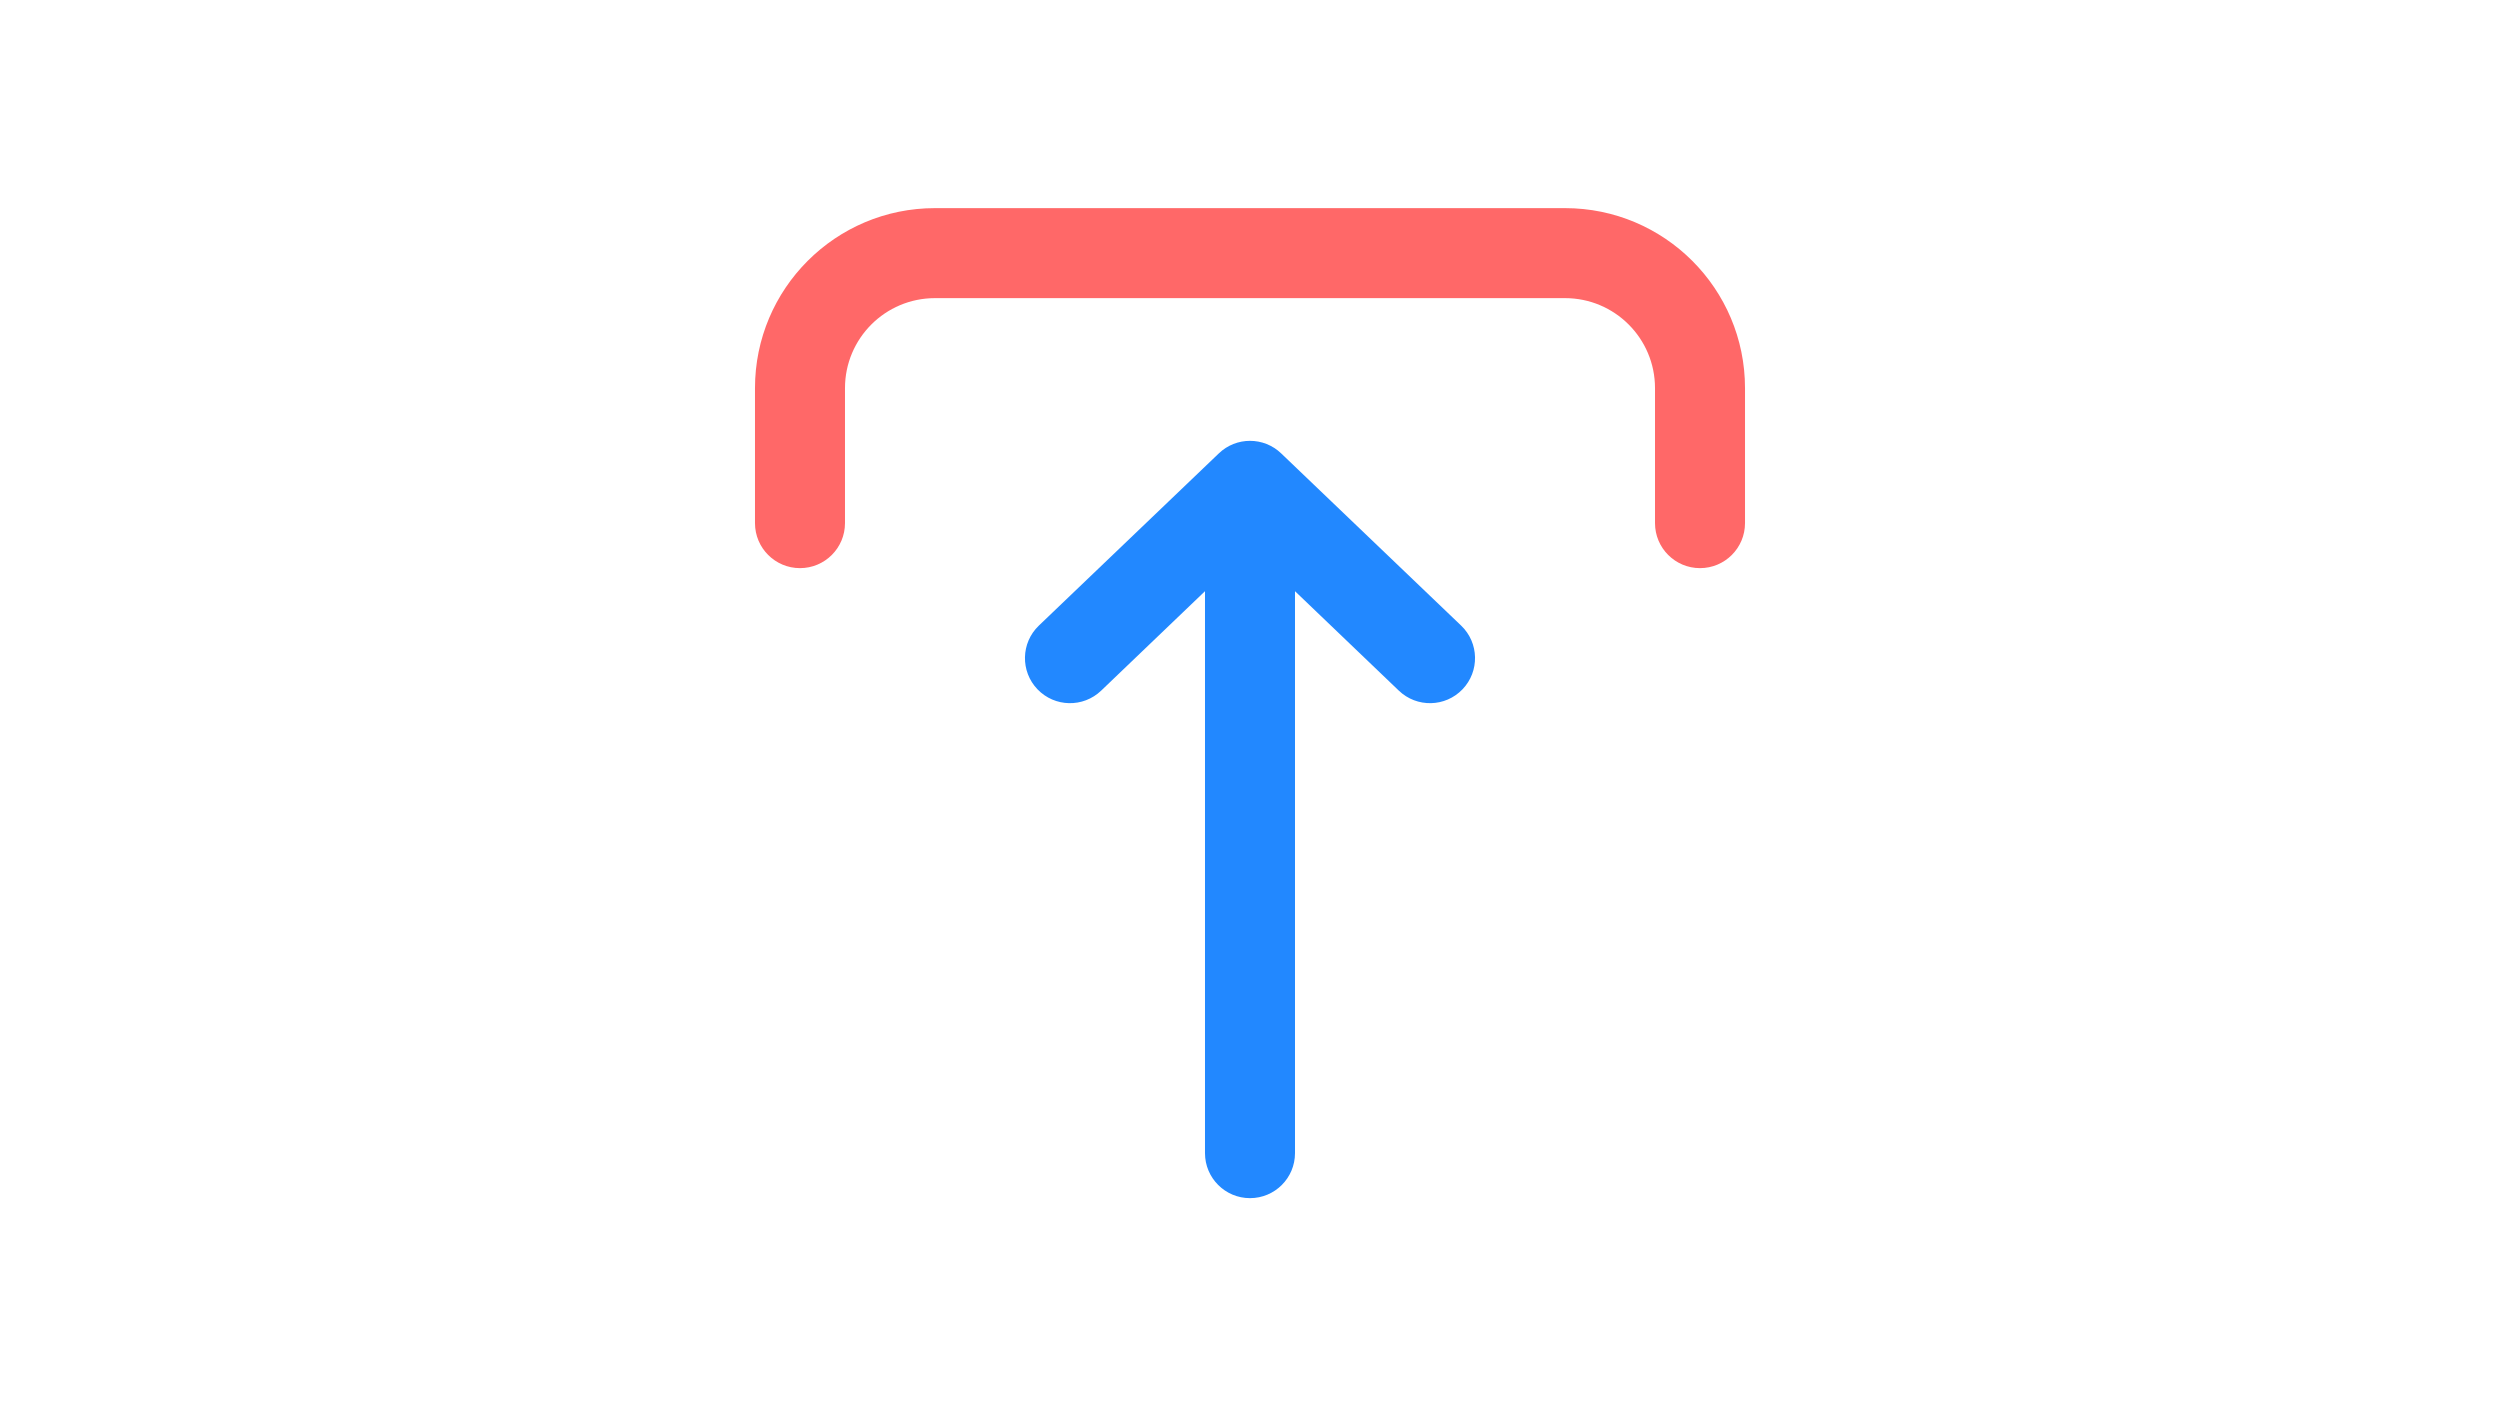
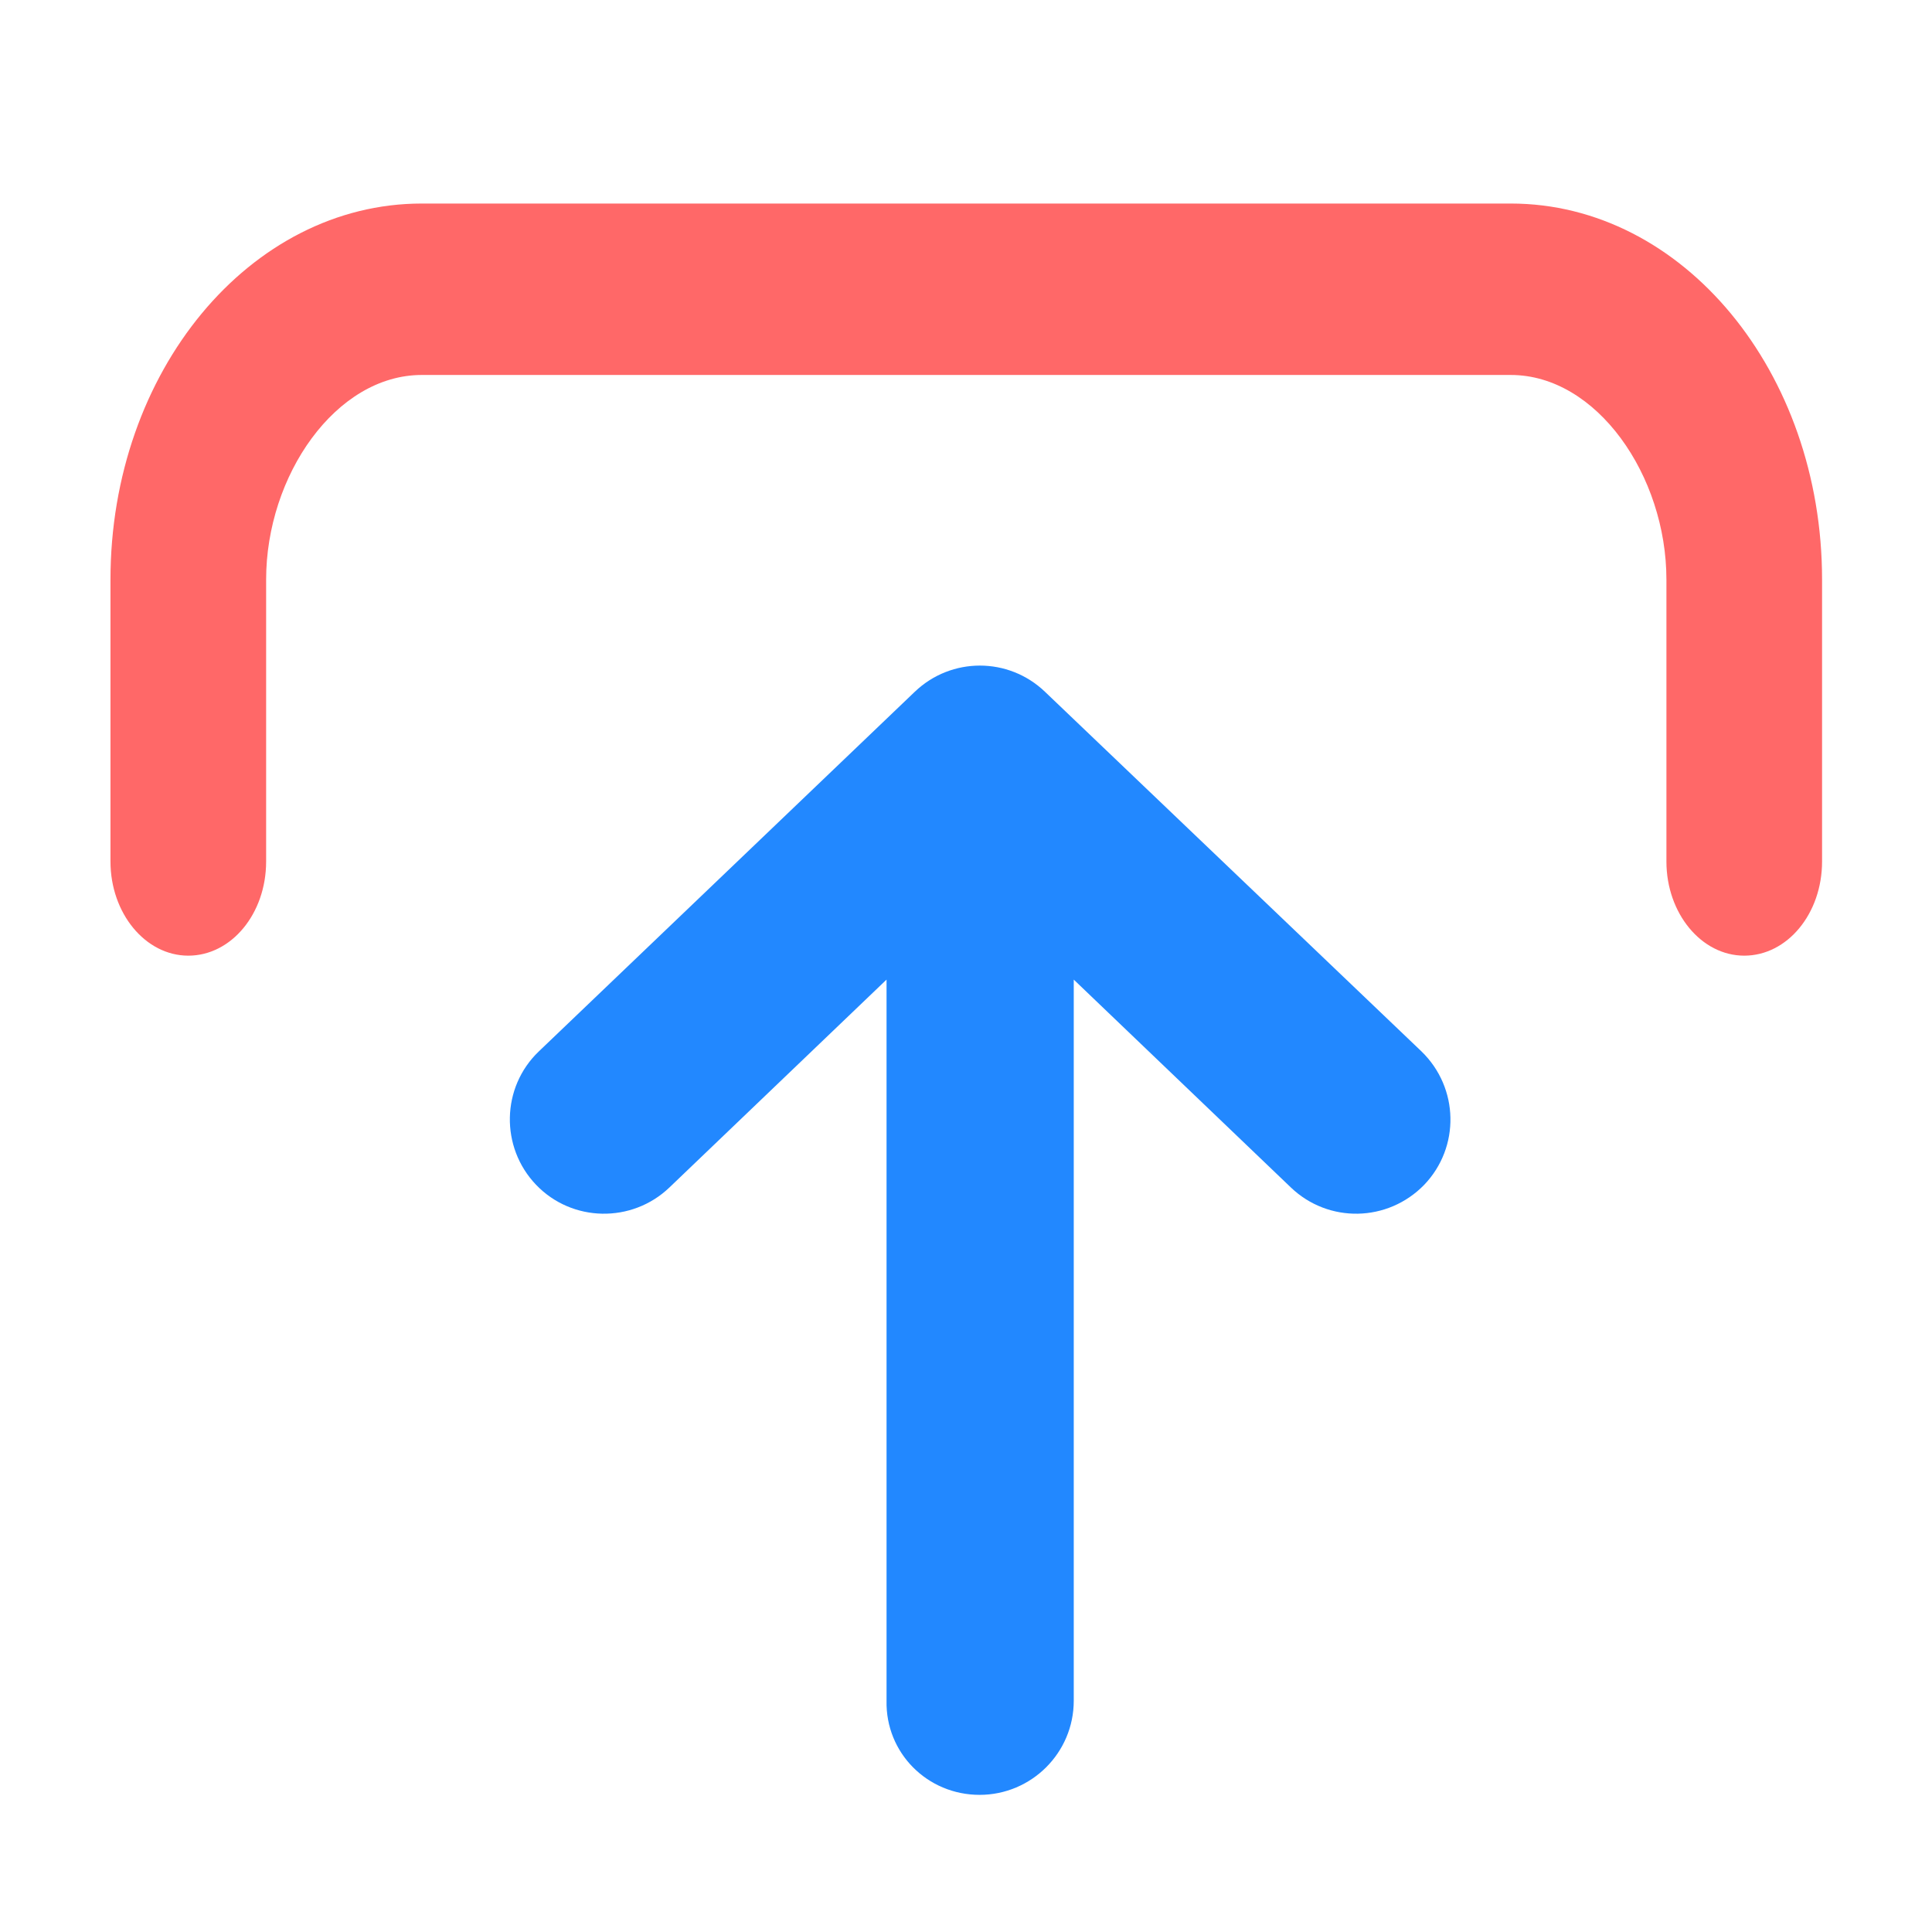
- <svg xmlns="http://www.w3.org/2000/svg" version="1.1" id="Layer_1" x="0px" y="0px" width="959.98px" height="540px" viewBox="0 0 959.98 540" enable-background="new 0 0 959.98 540" xml:space="preserve">
-   <path fill="#FF6868" d="M289.91,200.88c0,9.543,7.737,17.28,17.28,17.28s17.28-7.737,17.28-17.28v-51.84  c0-19.087,15.473-34.56,34.56-34.56h241.92c19.087,0,34.56,15.473,34.56,34.56v51.84c0,9.543,7.737,17.28,17.28,17.28  c9.544,0,17.28-7.737,17.28-17.28v-51.84c0-38.174-30.946-69.12-69.12-69.12H359.03c-38.174,0-69.12,30.946-69.12,69.12V200.88z" />
-   <path fill="#2288FF" d="M479.99,460.08c9.544,0,17.28-7.736,17.28-17.28V227.016l39.873,38.188  c6.896,6.609,17.843,6.377,24.451-0.518c6.609-6.896,6.377-17.842-0.519-24.451l0,0l-69.119-66.139  c-6.687-6.419-17.247-6.419-23.934,0l-69.119,66.139c-6.896,6.609-7.128,17.556-0.519,24.451c6.608,6.896,17.556,7.127,24.451,0.518  l39.873-38.188V442.8C462.71,452.344,470.447,460.08,479.99,460.08z" />
+ <svg xmlns="http://www.w3.org/2000/svg" version="1.1" baseProfile="tiny" id="Layer_1" x="0px" y="0px" viewBox="0 0 355 355" xml:space="preserve">
+   <path fill="#FF6868" d="M20.3,158.3c0,9.5,6.4,17.3,14.3,17.3s14.3-7.7,14.3-17.3v-51.8c0-19.1,12.8-37.6,28.6-37.6h200.1  c15.8,0,28.6,18.5,28.6,37.6v51.8c0,9.5,6.4,17.3,14.3,17.3s14.3-7.7,14.3-17.3v-51.8c0-38.2-25.6-69.1-57.2-69.1H77.5  c-31.6,0-57.2,30.9-57.2,69.1V158.3z" />
+   <path fill="#2288FF" d="M180,329.8c9.5,0,17.3-7.7,17.3-17.3V180l39.9,38.2c6.9,6.6,17.8,6.4,24.5-0.5c6.6-6.9,6.4-17.8-0.5-24.5  l0,0L192,127.1c-6.7-6.4-17.2-6.4-23.9,0L99,193.2c-6.9,6.6-7.1,17.6-0.5,24.5s17.6,7.1,24.5,0.5l39.9-38.2v132.5  C162.7,322.1,170.4,329.8,180,329.8z" />
</svg>
